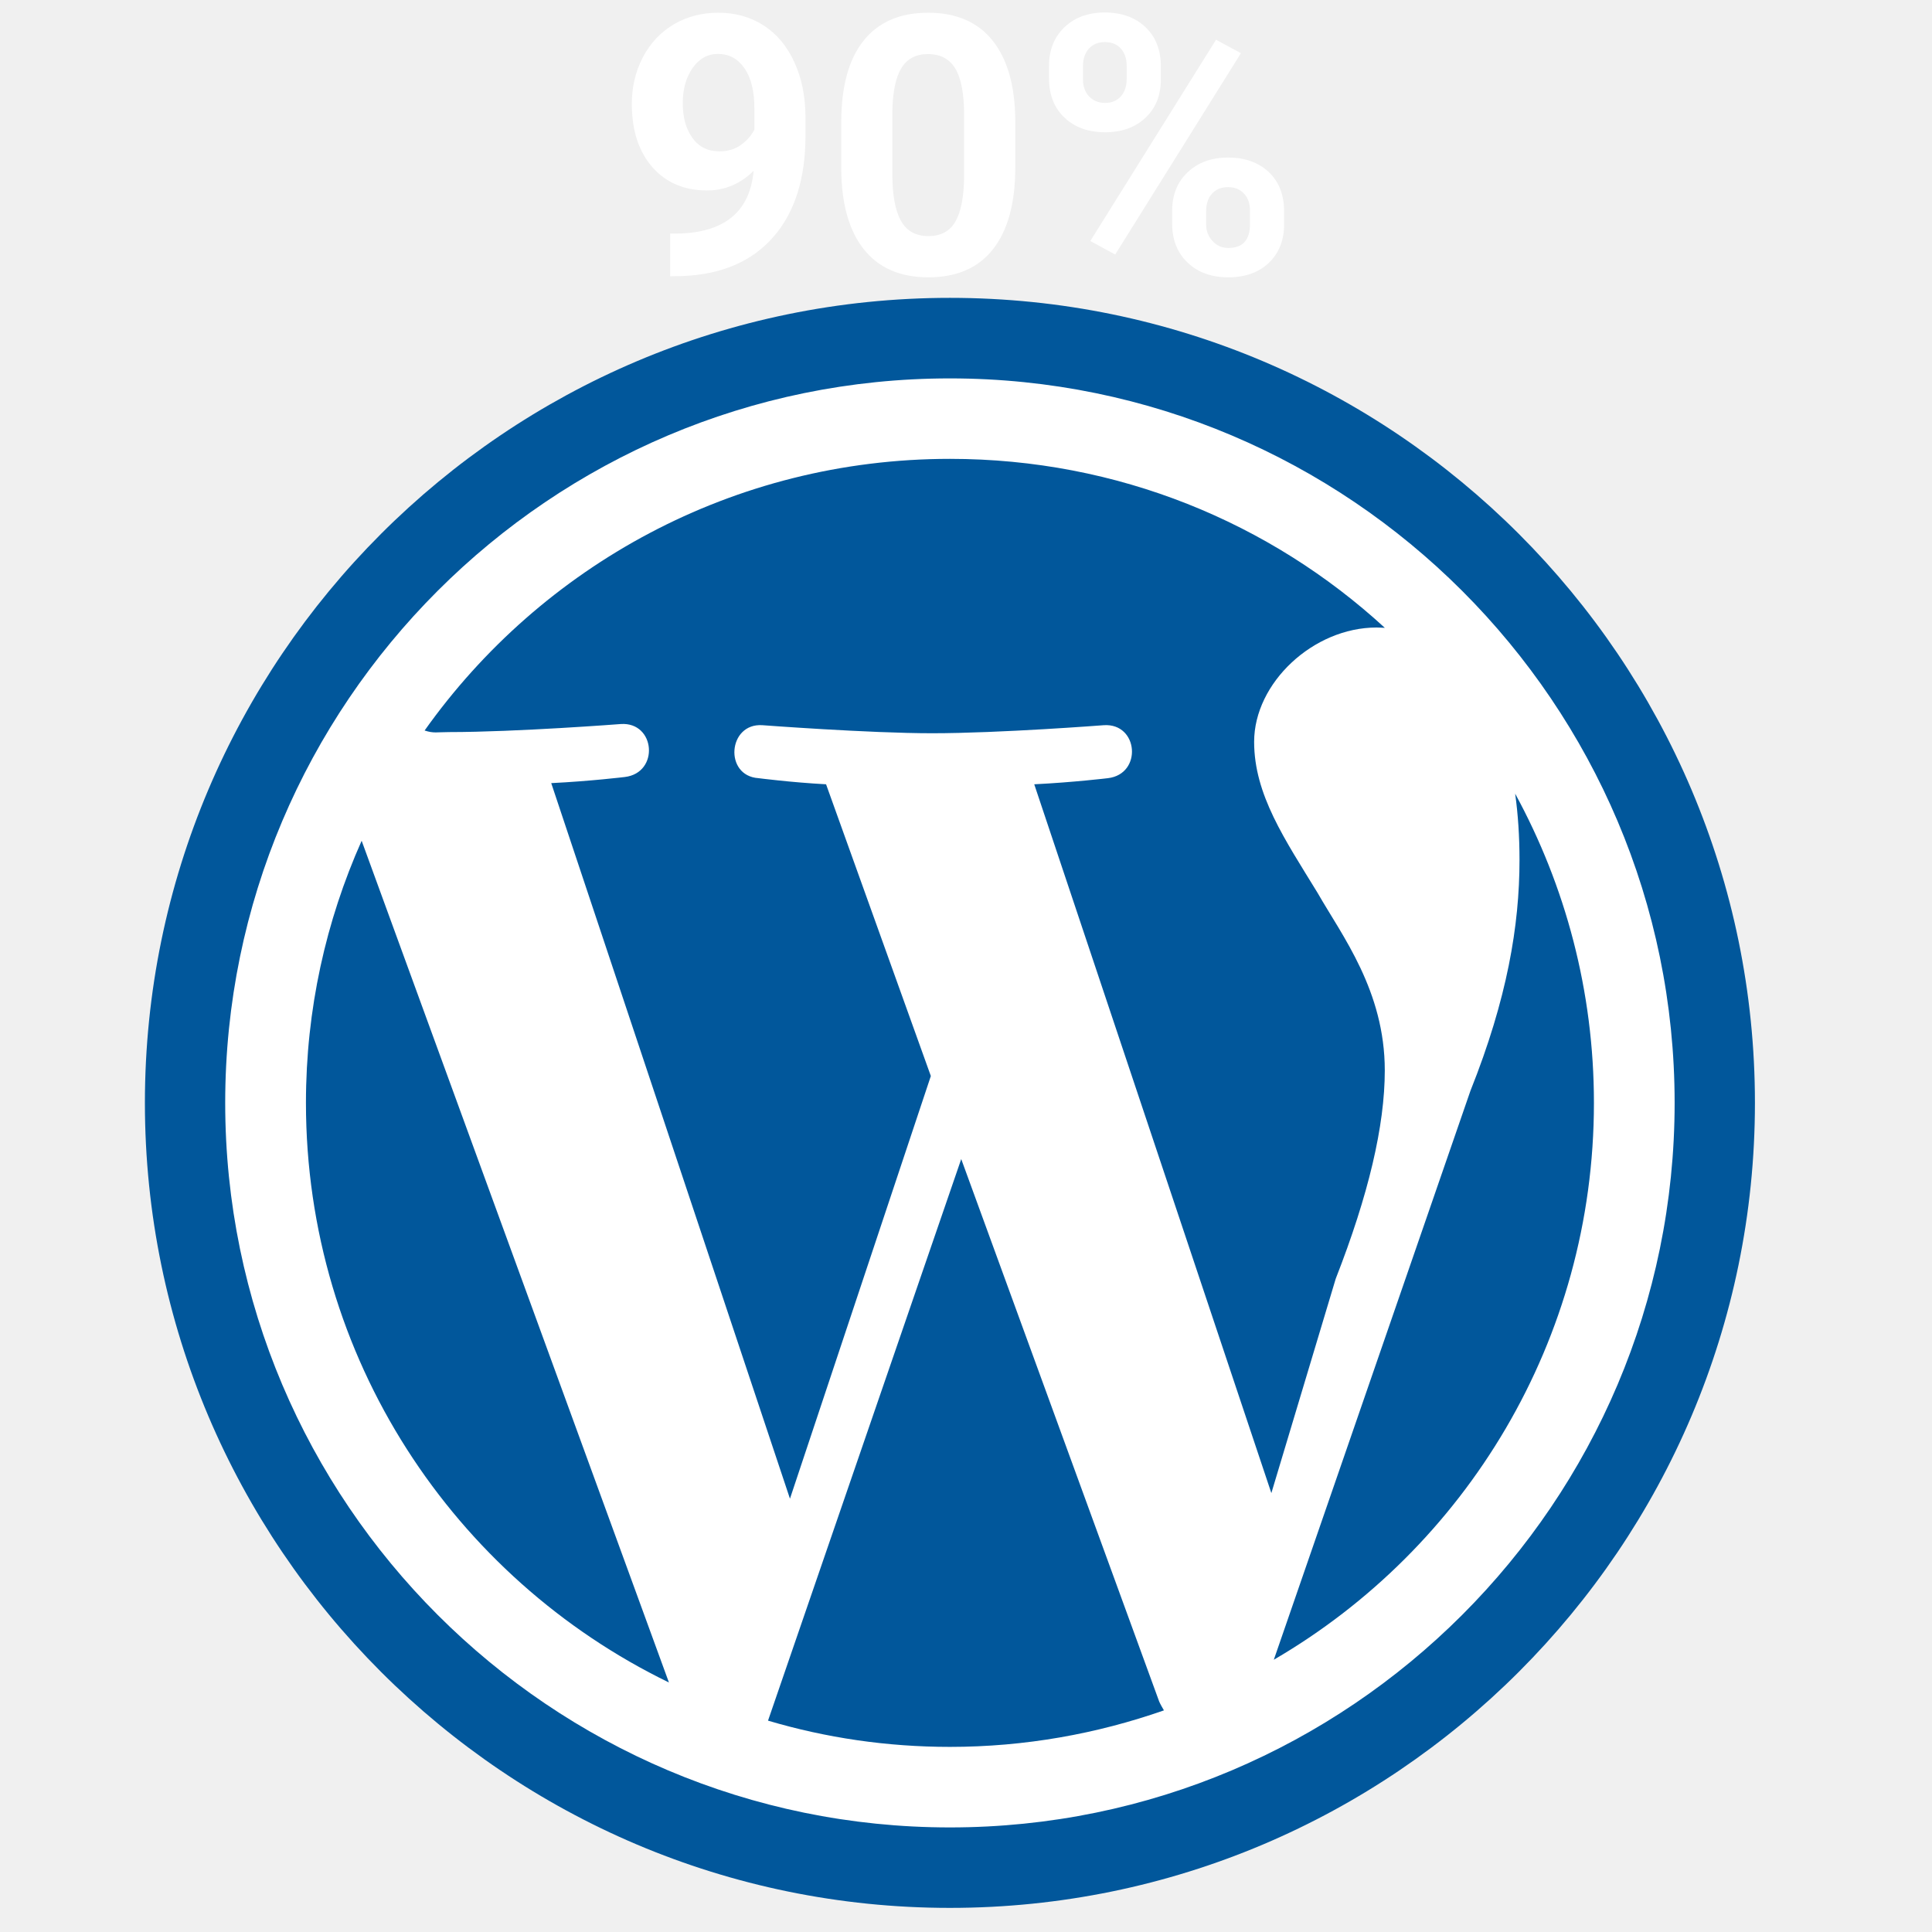
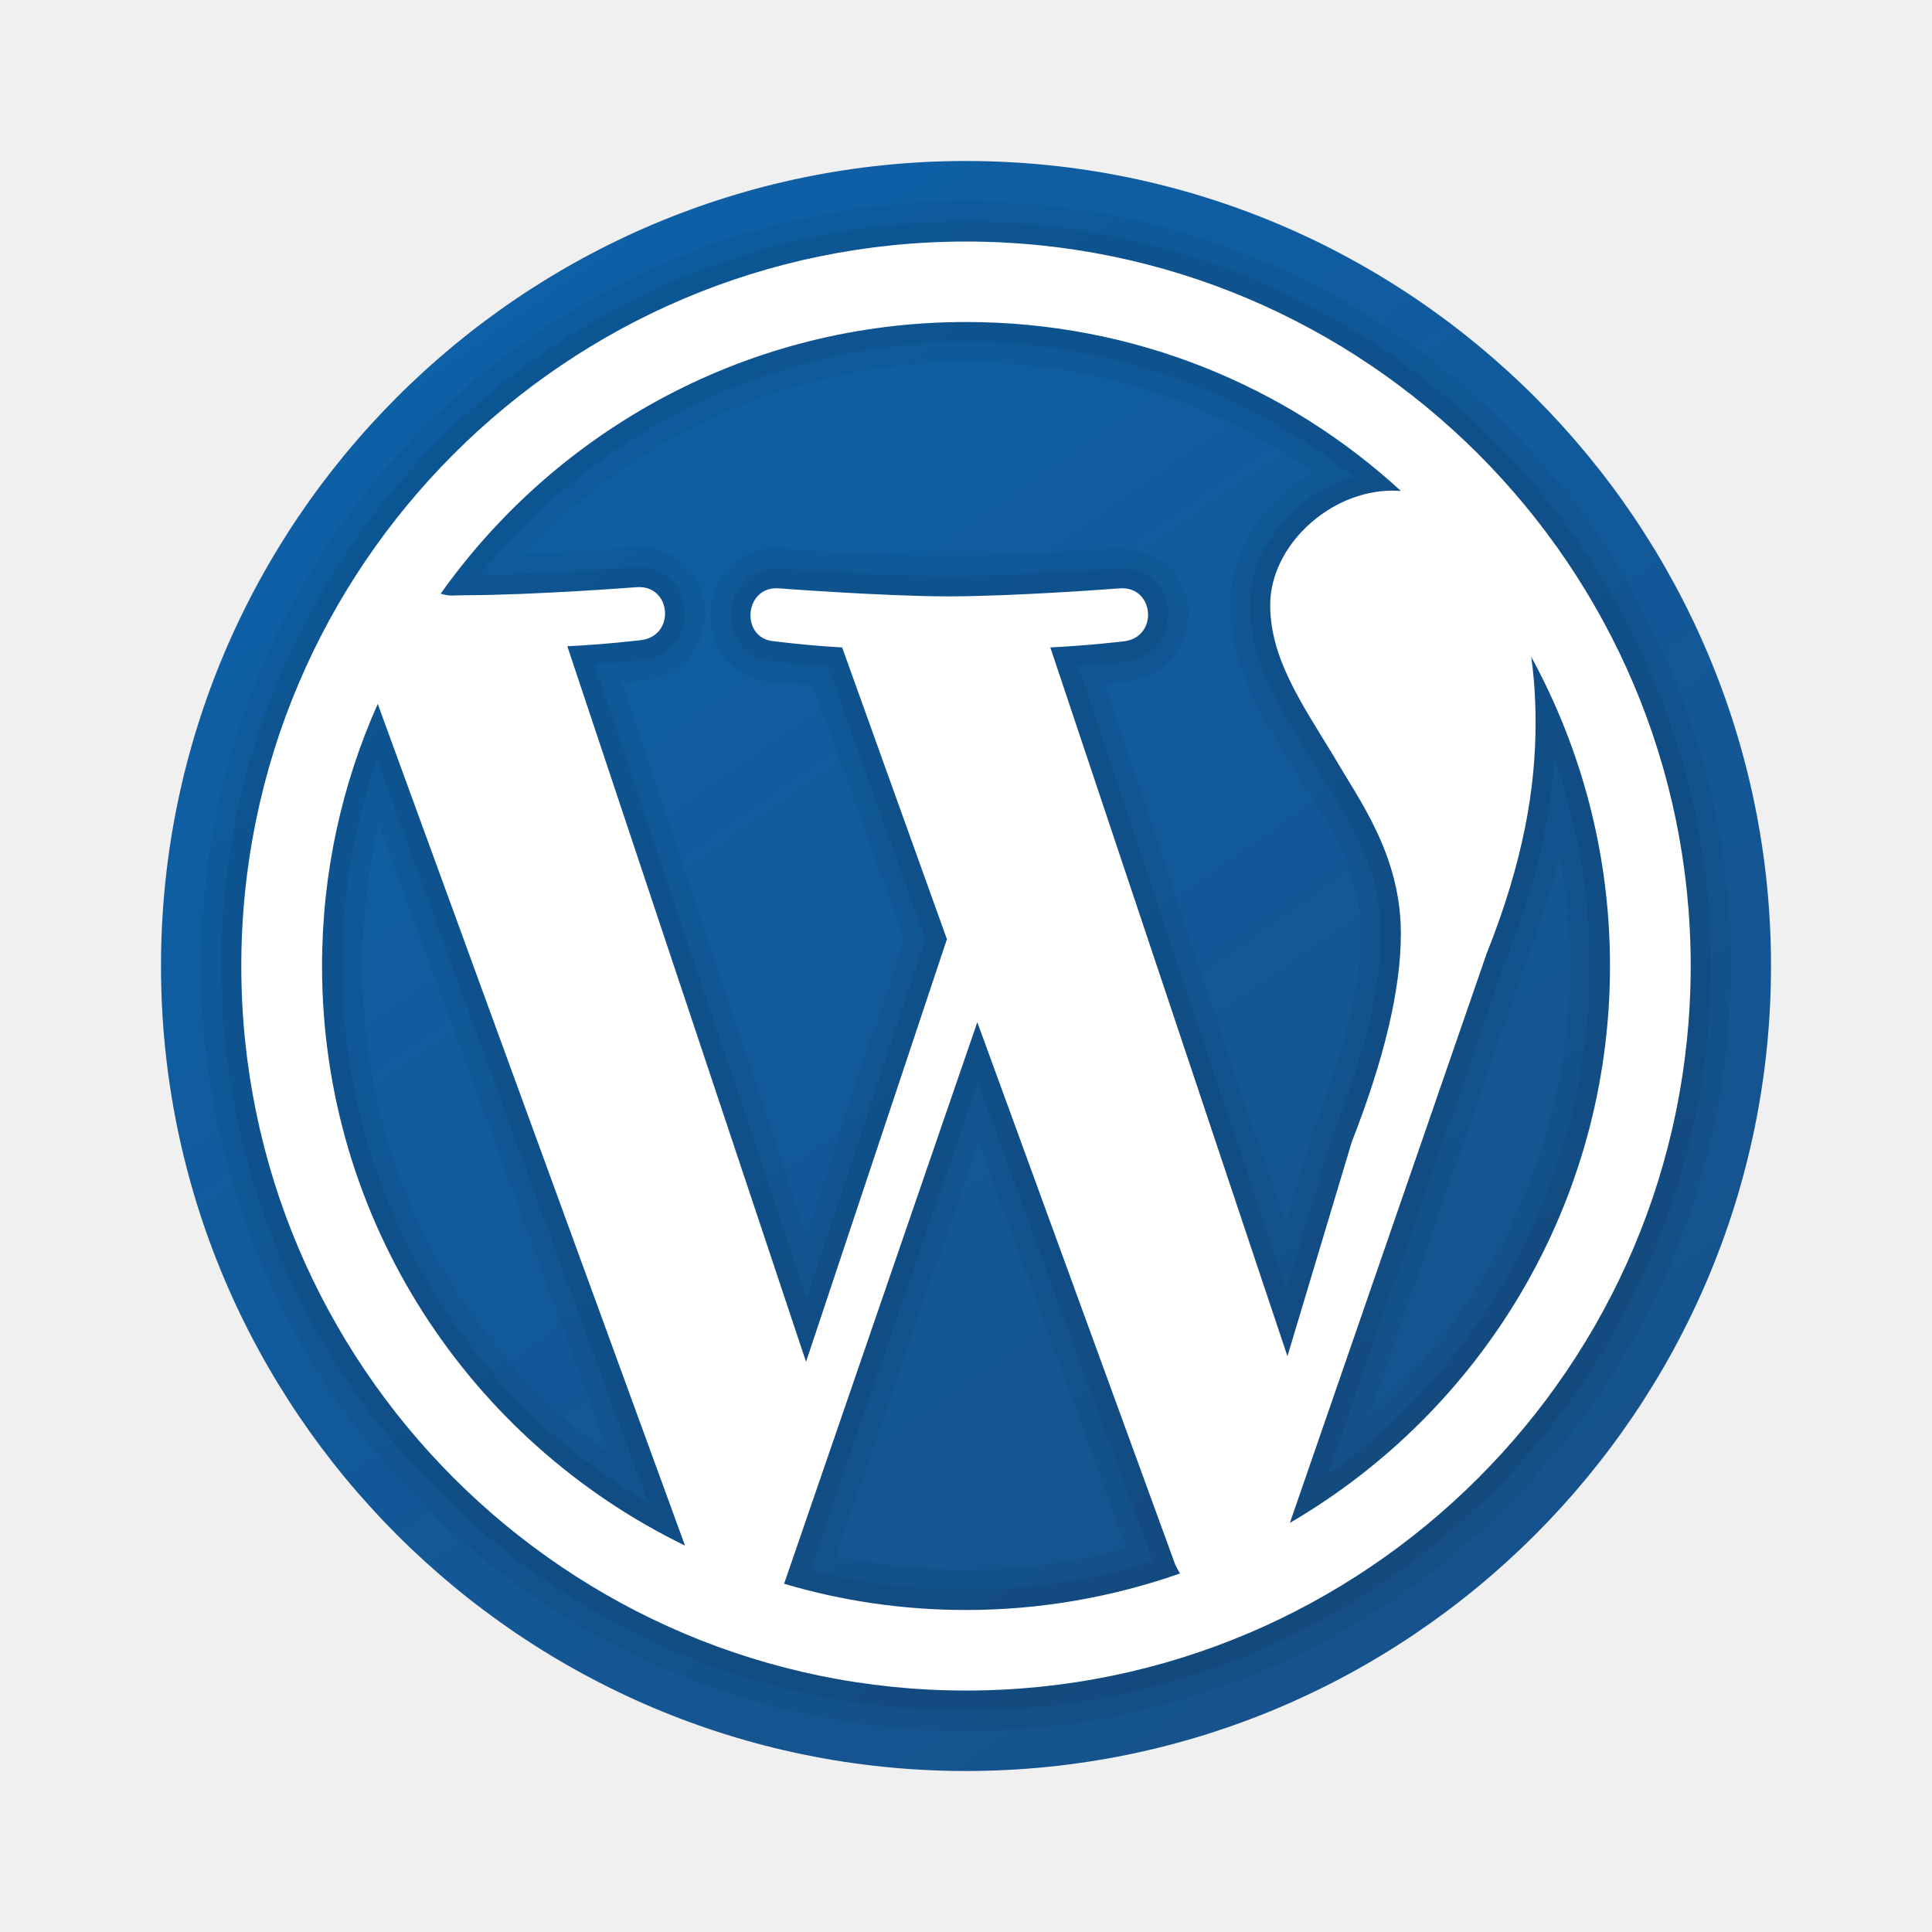
- <svg xmlns="http://www.w3.org/2000/svg" viewBox="0,0,255.995,255.995" width="48px" height="48px">
-   <g fill="none" fill-rule="nonzero" stroke="none" stroke-width="1" stroke-linecap="butt" stroke-linejoin="miter" stroke-miterlimit="10" stroke-dasharray="" stroke-dashoffset="0" font-family="none" font-weight="none" font-size="none" text-anchor="none" style="mix-blend-mode: normal">
-     <g transform="translate(-2.13333,18.13333) scale(5.33333,5.33333)">
-       <path d="M24,4.05c-11.018,0 -19.95,8.932 -19.95,19.95c0,11.018 8.932,19.95 19.95,19.95c11.018,0 19.95,-8.932 19.95,-19.95c0,-11.018 -8.932,-19.95 -19.95,-19.95z" fill="#ffffff" />
-       <path d="M8.001,24c0,6.336 3.68,11.806 9.018,14.4l-7.634,-20.912c-0.887,1.991 -1.384,4.188 -1.384,6.512zM34.804,23.194c0,-1.977 -1.063,-3.35 -1.67,-4.412c-0.813,-1.329 -1.576,-2.437 -1.576,-3.752c0,-1.465 1.471,-2.84 3.041,-2.84c0.071,0 0.135,0.006 0.206,0.008c-2.844,-2.614 -6.637,-4.198 -10.804,-4.198c-5.389,0 -10.153,2.666 -13.052,6.749c0.228,0.074 0.307,0.039 0.611,0.039c1.669,0 4.264,-0.2 4.264,-0.2c0.86,-0.057 0.965,1.212 0.099,1.316c0,0 -0.864,0.105 -1.828,0.152l5.931,17.778l3.5,-10.501l-2.603,-7.248c-0.861,-0.046 -1.679,-0.152 -1.679,-0.152c-0.862,-0.056 -0.762,-1.375 0.098,-1.316c0,0 2.648,0.2 4.217,0.2c1.675,0 4.264,-0.2 4.264,-0.2c0.861,-0.057 0.965,1.212 0.104,1.316c0,0 -0.87,0.105 -1.832,0.152l5.891,17.61l1.599,-5.326c0.814,-2.08 1.219,-3.8 1.219,-5.175zM24.281,25.396l-4.8,13.952c1.436,0.426 2.95,0.652 4.52,0.652c1.861,0 3.649,-0.324 5.316,-0.907c-0.04,-0.071 -0.085,-0.143 -0.118,-0.22zM38.043,16.318c0.071,0.51 0.108,1.059 0.108,1.645c0,1.628 -0.306,3.451 -1.219,5.737l-4.885,14.135c4.758,-2.772 7.953,-7.933 7.953,-13.835c0,-2.781 -0.711,-5.396 -1.957,-7.682z" fill="#01579b" />
-       <path d="M4,24c0,11.024 8.97,20 19.999,20c11.031,0 20.001,-8.976 20.001,-20c0,-11.024 -8.97,-20 -20,-20c-11.03,0 -20,8.976 -20,20zM5.995,24c0,-9.924 8.074,-17.999 18.004,-17.999c9.93,0 18.006,8.075 18.006,17.999c0,9.924 -8.076,18.001 -18.005,18.001c-9.928,0 -18.005,-8.077 -18.005,-18.001z" fill="#01579b" />
-     </g>
-   </g>
-   <g fill="#ffffff" fill-rule="nonzero" stroke="none" stroke-width="1" stroke-linecap="butt" stroke-linejoin="miter" stroke-miterlimit="10" stroke-dasharray="" stroke-dashoffset="0" font-family="none" font-weight="none" font-size="none" text-anchor="none" style="mix-blend-mode: normal">
-     <g>
-       <path d="M99.858,22.635v0c-1.76,1.733 -3.82,2.6 -6.18,2.6v0c-3.02,0 -5.437,-1.033 -7.25,-3.1c-1.807,-2.073 -2.71,-4.867 -2.71,-8.38v0c0,-2.233 0.487,-4.287 1.46,-6.16c0.98,-1.867 2.343,-3.32 4.09,-4.36c1.753,-1.033 3.723,-1.55 5.91,-1.55v0c2.247,0 4.247,0.56 6,1.68c1.747,1.127 3.103,2.747 4.07,4.86c0.973,2.107 1.467,4.52 1.48,7.24v0v2.51c0,5.687 -1.413,10.153 -4.24,13.4c-2.827,3.253 -6.833,4.987 -12.02,5.2v0l-1.67,0.03v-5.65l1.5,-0.02c5.893,-0.267 9.08,-3.033 9.56,-8.3zM95.338,20.055v0c1.093,0 2.033,-0.28 2.82,-0.84c0.793,-0.567 1.393,-1.247 1.8,-2.04v0v-2.79c0,-2.3 -0.437,-4.08 -1.31,-5.34c-0.88,-1.267 -2.053,-1.9 -3.52,-1.9v0c-1.36,0 -2.477,0.62 -3.35,1.86c-0.873,1.24 -1.31,2.8 -1.31,4.68v0c0,1.86 0.423,3.387 1.27,4.58c0.853,1.193 2.053,1.79 3.6,1.79zM134.528,15.885v6.28c0,4.72 -0.977,8.33 -2.93,10.83c-1.953,2.5 -4.813,3.75 -8.58,3.75v0c-3.72,0 -6.563,-1.227 -8.53,-3.68c-1.967,-2.453 -2.973,-5.97 -3.02,-10.55v0v-6.28c0,-4.767 0.987,-8.383 2.96,-10.85c1.98,-2.467 4.827,-3.7 8.54,-3.7c3.72,0 6.563,1.22 8.53,3.66c1.973,2.447 2.983,5.96 3.03,10.54zM127.748,23.385v-8.11c0,-2.827 -0.387,-4.887 -1.16,-6.18c-0.773,-1.287 -1.98,-1.93 -3.62,-1.93v0c-1.593,0 -2.767,0.613 -3.52,1.84c-0.76,1.227 -1.163,3.143 -1.21,5.75v0v8.3c0,2.78 0.38,4.847 1.14,6.2c0.753,1.353 1.967,2.03 3.64,2.03v0c1.653,0 2.85,-0.65 3.59,-1.95c0.733,-1.293 1.113,-3.277 1.14,-5.95zM138.998,10.375v-1.66c0,-2.093 0.68,-3.793 2.04,-5.1c1.36,-1.307 3.143,-1.96 5.35,-1.96v0c2.233,0 4.03,0.647 5.39,1.94c1.36,1.287 2.04,3.03 2.04,5.23v0v1.69c0,2.113 -0.68,3.81 -2.04,5.09c-1.36,1.28 -3.143,1.92 -5.35,1.92v0c-2.213,0 -4.003,-0.643 -5.37,-1.93c-1.373,-1.293 -2.06,-3.033 -2.06,-5.22zM143.498,8.805v1.71c0,0.94 0.27,1.693 0.81,2.26c0.54,0.573 1.247,0.86 2.12,0.86c0.88,0 1.577,-0.29 2.09,-0.87c0.513,-0.573 0.77,-1.347 0.77,-2.32v0v-1.73c0,-0.94 -0.257,-1.7 -0.77,-2.28c-0.513,-0.573 -1.223,-0.86 -2.13,-0.86v0c-0.86,0 -1.557,0.283 -2.09,0.85c-0.533,0.573 -0.8,1.367 -0.8,2.38zM155.318,29.645v-1.74c0,-2.107 0.687,-3.803 2.06,-5.09c1.373,-1.293 3.153,-1.94 5.34,-1.94v0c2.22,0 4.013,0.637 5.38,1.91c1.367,1.273 2.05,3.027 2.05,5.26v0v1.69c0,2.093 -0.67,3.787 -2.01,5.08c-1.347,1.287 -3.137,1.93 -5.37,1.93v0c-2.247,0 -4.05,-0.65 -5.41,-1.95c-1.36,-1.293 -2.04,-3.01 -2.04,-5.15zM159.818,27.975v1.76c0,0.86 0.28,1.593 0.84,2.2c0.56,0.613 1.263,0.92 2.11,0.92v0c1.907,0 2.86,-1.057 2.86,-3.17v0v-1.78c0,-0.933 -0.267,-1.687 -0.8,-2.26c-0.527,-0.567 -1.23,-0.85 -2.11,-0.85c-0.873,0 -1.577,0.283 -2.11,0.85c-0.527,0.573 -0.79,1.35 -0.79,2.33zM164.428,7.045l-16.66,26.68l-3.3,-1.79l16.66,-26.67z" />
-     </g>
-   </g>
+ <svg xmlns="http://www.w3.org/2000/svg" viewBox="0 0 48 48" width="48px" height="48px">
+   <linearGradient id="ezltMdBuodGDdUF~YSi~Aa" x1="10.608" x2="35.821" y1="4.776" y2="40.968" gradientUnits="userSpaceOnUse">
+     <stop offset="0" stop-color="#0d61a9" />
+     <stop offset="1" stop-color="#16528c" />
+   </linearGradient>
+   <path fill="url(#ezltMdBuodGDdUF~YSi~Aa)" d="M24,4C12.97,4,4,12.976,4,24s8.97,20,19.999,20C35.03,44,44,35.024,44,24S35.03,4,24,4z" />
+   <path d="M24,43.001C13.521,43.001,4.995,34.477,4.995,24c0-10.476,8.525-18.999,19.004-18.999 c10.48,0,19.006,8.523,19.006,18.999C43.005,34.477,34.479,43.001,24,43.001z M20.778,38.651C21.83,38.883,22.912,39,24.001,39 c1.344,0,2.682-0.181,3.984-0.539l-3.676-10.072L20.778,38.651z M9.416,20.488C9.14,21.632,9.001,22.808,9.001,24 c0,4.864,2.259,9.284,6.111,12.093L9.416,20.488z M38.753,21.289c-0.211,0.895-0.507,1.818-0.893,2.783l-3.829,11.082 C37.169,32.322,39,28.265,39,24C39,23.088,38.917,22.182,38.753,21.289z M20.025,30.673l2.442-7.328l-2.265-6.308 c-0.613-0.051-1.086-0.112-1.086-0.112c-0.854-0.053-1.5-0.783-1.47-1.694c0.03-0.921,0.735-1.616,1.641-1.616l0.222,0.014 c1.825,0.125,3.188,0.188,4.051,0.188c1.606,0,4.162-0.195,4.188-0.197c0.001,0,0.002,0,0.003,0c1.006,0,1.715,0.637,1.77,1.549 c0.045,0.76-0.455,1.633-1.473,1.757c-0.078,0.009-0.294,0.034-0.596,0.062l4.483,13.401l0.693-2.308 c0.786-2.016,1.177-3.647,1.177-4.888c0-1.386-0.644-2.439-1.211-3.368c-0.117-0.191-0.228-0.373-0.327-0.546l-0.197-0.318 c-0.778-1.26-1.511-2.449-1.511-3.931c0-1.329,0.831-2.61,2.067-3.307C30.121,9.961,27.091,9,24.001,9 c-4.183,0-8.113,1.719-10.948,4.751c1.342-0.057,2.676-0.159,2.693-0.16l0.134-0.005c0.882,0,1.588,0.668,1.641,1.554 c0.045,0.76-0.457,1.634-1.478,1.757c-0.068,0.008-0.285,0.033-0.592,0.062L20.025,30.673z" opacity=".05" />
+   <path d="M24,42.501C13.796,42.501,5.495,34.202,5.495,24c0-10.2,8.301-18.499,18.504-18.499 C34.203,5.501,42.505,13.8,42.505,24C42.505,34.202,34.204,42.501,24,42.501z M20.126,39.009c1.258,0.326,2.559,0.491,3.875,0.491 c1.571,0,3.128-0.238,4.637-0.709l-4.343-11.898L20.126,39.009z M9.365,18.892C8.791,20.532,8.501,22.245,8.501,24 c0,5.553,2.88,10.554,7.599,13.339L9.365,18.892z M38.622,18.85c-0.106,1.604-0.502,3.227-1.225,5.036l-4.404,12.743 C37.039,33.739,39.5,29.021,39.5,24C39.5,22.245,39.2,20.5,38.622,18.85z M20.026,32.253l2.971-8.915l-2.433-6.775 c-0.747-0.052-1.384-0.134-1.384-0.134c-0.606-0.039-1.055-0.537-1.034-1.182c0.021-0.646,0.512-1.132,1.141-1.132 c0.119,0.005,2.741,0.202,4.272,0.202c1.636,0,4.2-0.196,4.226-0.198c0.003,0,0.005,0,0.008,0c0.714,0,1.191,0.455,1.229,1.081 c0.033,0.545-0.312,1.143-1.034,1.23c-0.028,0.003-0.539,0.064-1.211,0.114l5.185,15.498l1.146-3.816 c0.8-2.048,1.198-3.728,1.198-5.032c0-1.527-0.712-2.693-1.285-3.629c-0.114-0.187-0.223-0.364-0.32-0.534l-0.205-0.332 c-0.739-1.197-1.437-2.328-1.437-3.669c0-1.431,1.13-2.757,2.557-3.191C30.893,9.678,27.52,8.5,24.001,8.5 c-4.695,0-9.141,2.146-12.074,5.785c1.621-0.024,3.834-0.194,3.858-0.196l0.094-0.003c0.624,0,1.104,0.456,1.142,1.083 c0.033,0.546-0.313,1.144-1.039,1.231c-0.027,0.003-0.535,0.064-1.208,0.114L20.026,32.253z" opacity=".07" />
+   <path fill="#fff" d="M23.999,6.001c-9.93,0-18.004,8.075-18.004,17.999S14.072,42.001,24,42.001 c9.929,0,18.005-8.077,18.005-18.001S33.929,6.001,23.999,6.001z M8.001,24c0-2.324,0.497-4.521,1.384-6.512L17.019,38.4 C11.681,35.806,8.001,30.336,8.001,24z M24.001,40c-1.57,0-3.084-0.226-4.52-0.652l4.8-13.952l4.918,13.477 c0.033,0.077,0.078,0.149,0.118,0.22C27.65,39.676,25.862,40,24.001,40z M26.095,16.085c0.962-0.047,1.832-0.152,1.832-0.152 c0.861-0.104,0.757-1.373-0.104-1.316c0,0-2.589,0.2-4.264,0.2c-1.569,0-4.217-0.2-4.217-0.2c-0.86-0.059-0.96,1.26-0.098,1.316 c0,0,0.818,0.106,1.679,0.152l2.603,7.248l-3.5,10.501l-5.931-17.778c0.964-0.047,1.828-0.152,1.828-0.152 c0.866-0.104,0.761-1.373-0.099-1.316c0,0-2.595,0.2-4.264,0.2c-0.304,0-0.383,0.035-0.611-0.039C13.848,10.666,18.612,8,24.001,8 c4.167,0,7.96,1.584,10.804,4.198c-0.071-0.002-0.135-0.008-0.206-0.008c-1.57,0-3.041,1.375-3.041,2.84 c0,1.315,0.763,2.423,1.576,3.752c0.607,1.062,1.67,2.435,1.67,4.412c0,1.375-0.405,3.095-1.219,5.175l-1.599,5.326L26.095,16.085z M32.047,37.835L36.932,23.7c0.913-2.286,1.219-4.109,1.219-5.737c0-0.586-0.037-1.135-0.108-1.645C39.289,18.604,40,21.219,40,24 C40,29.902,36.805,35.063,32.047,37.835z" />
</svg>
